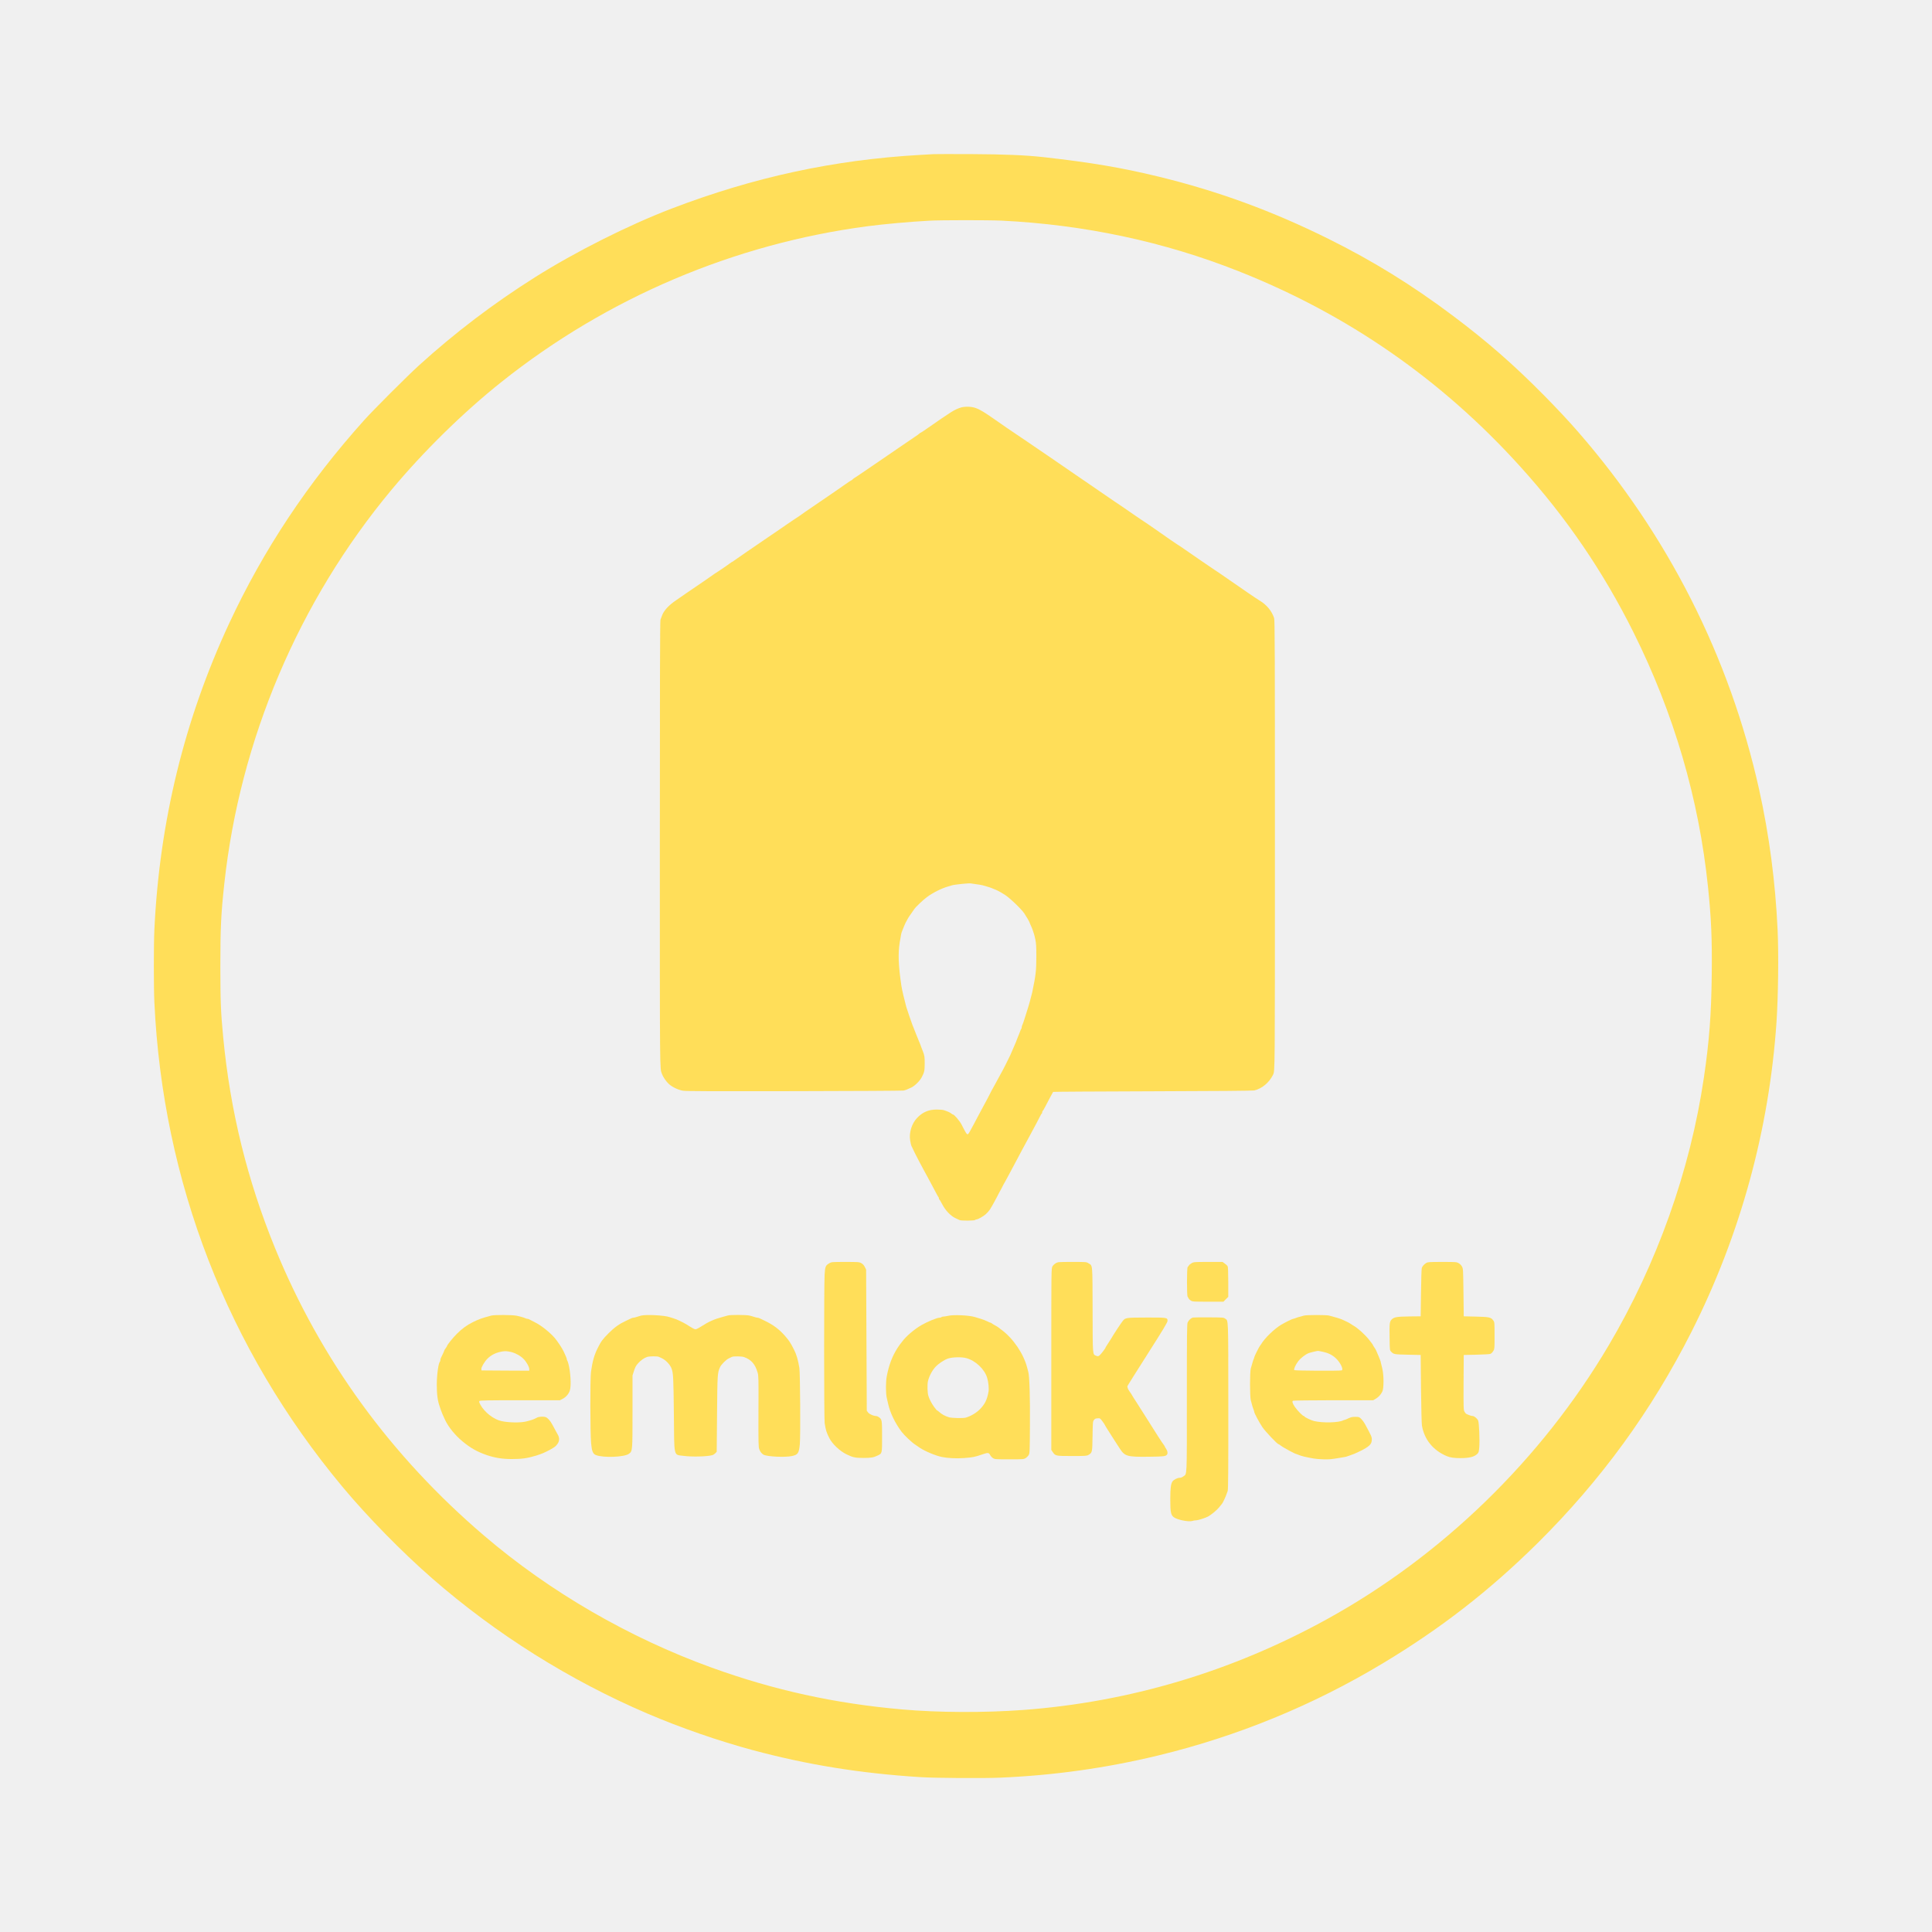
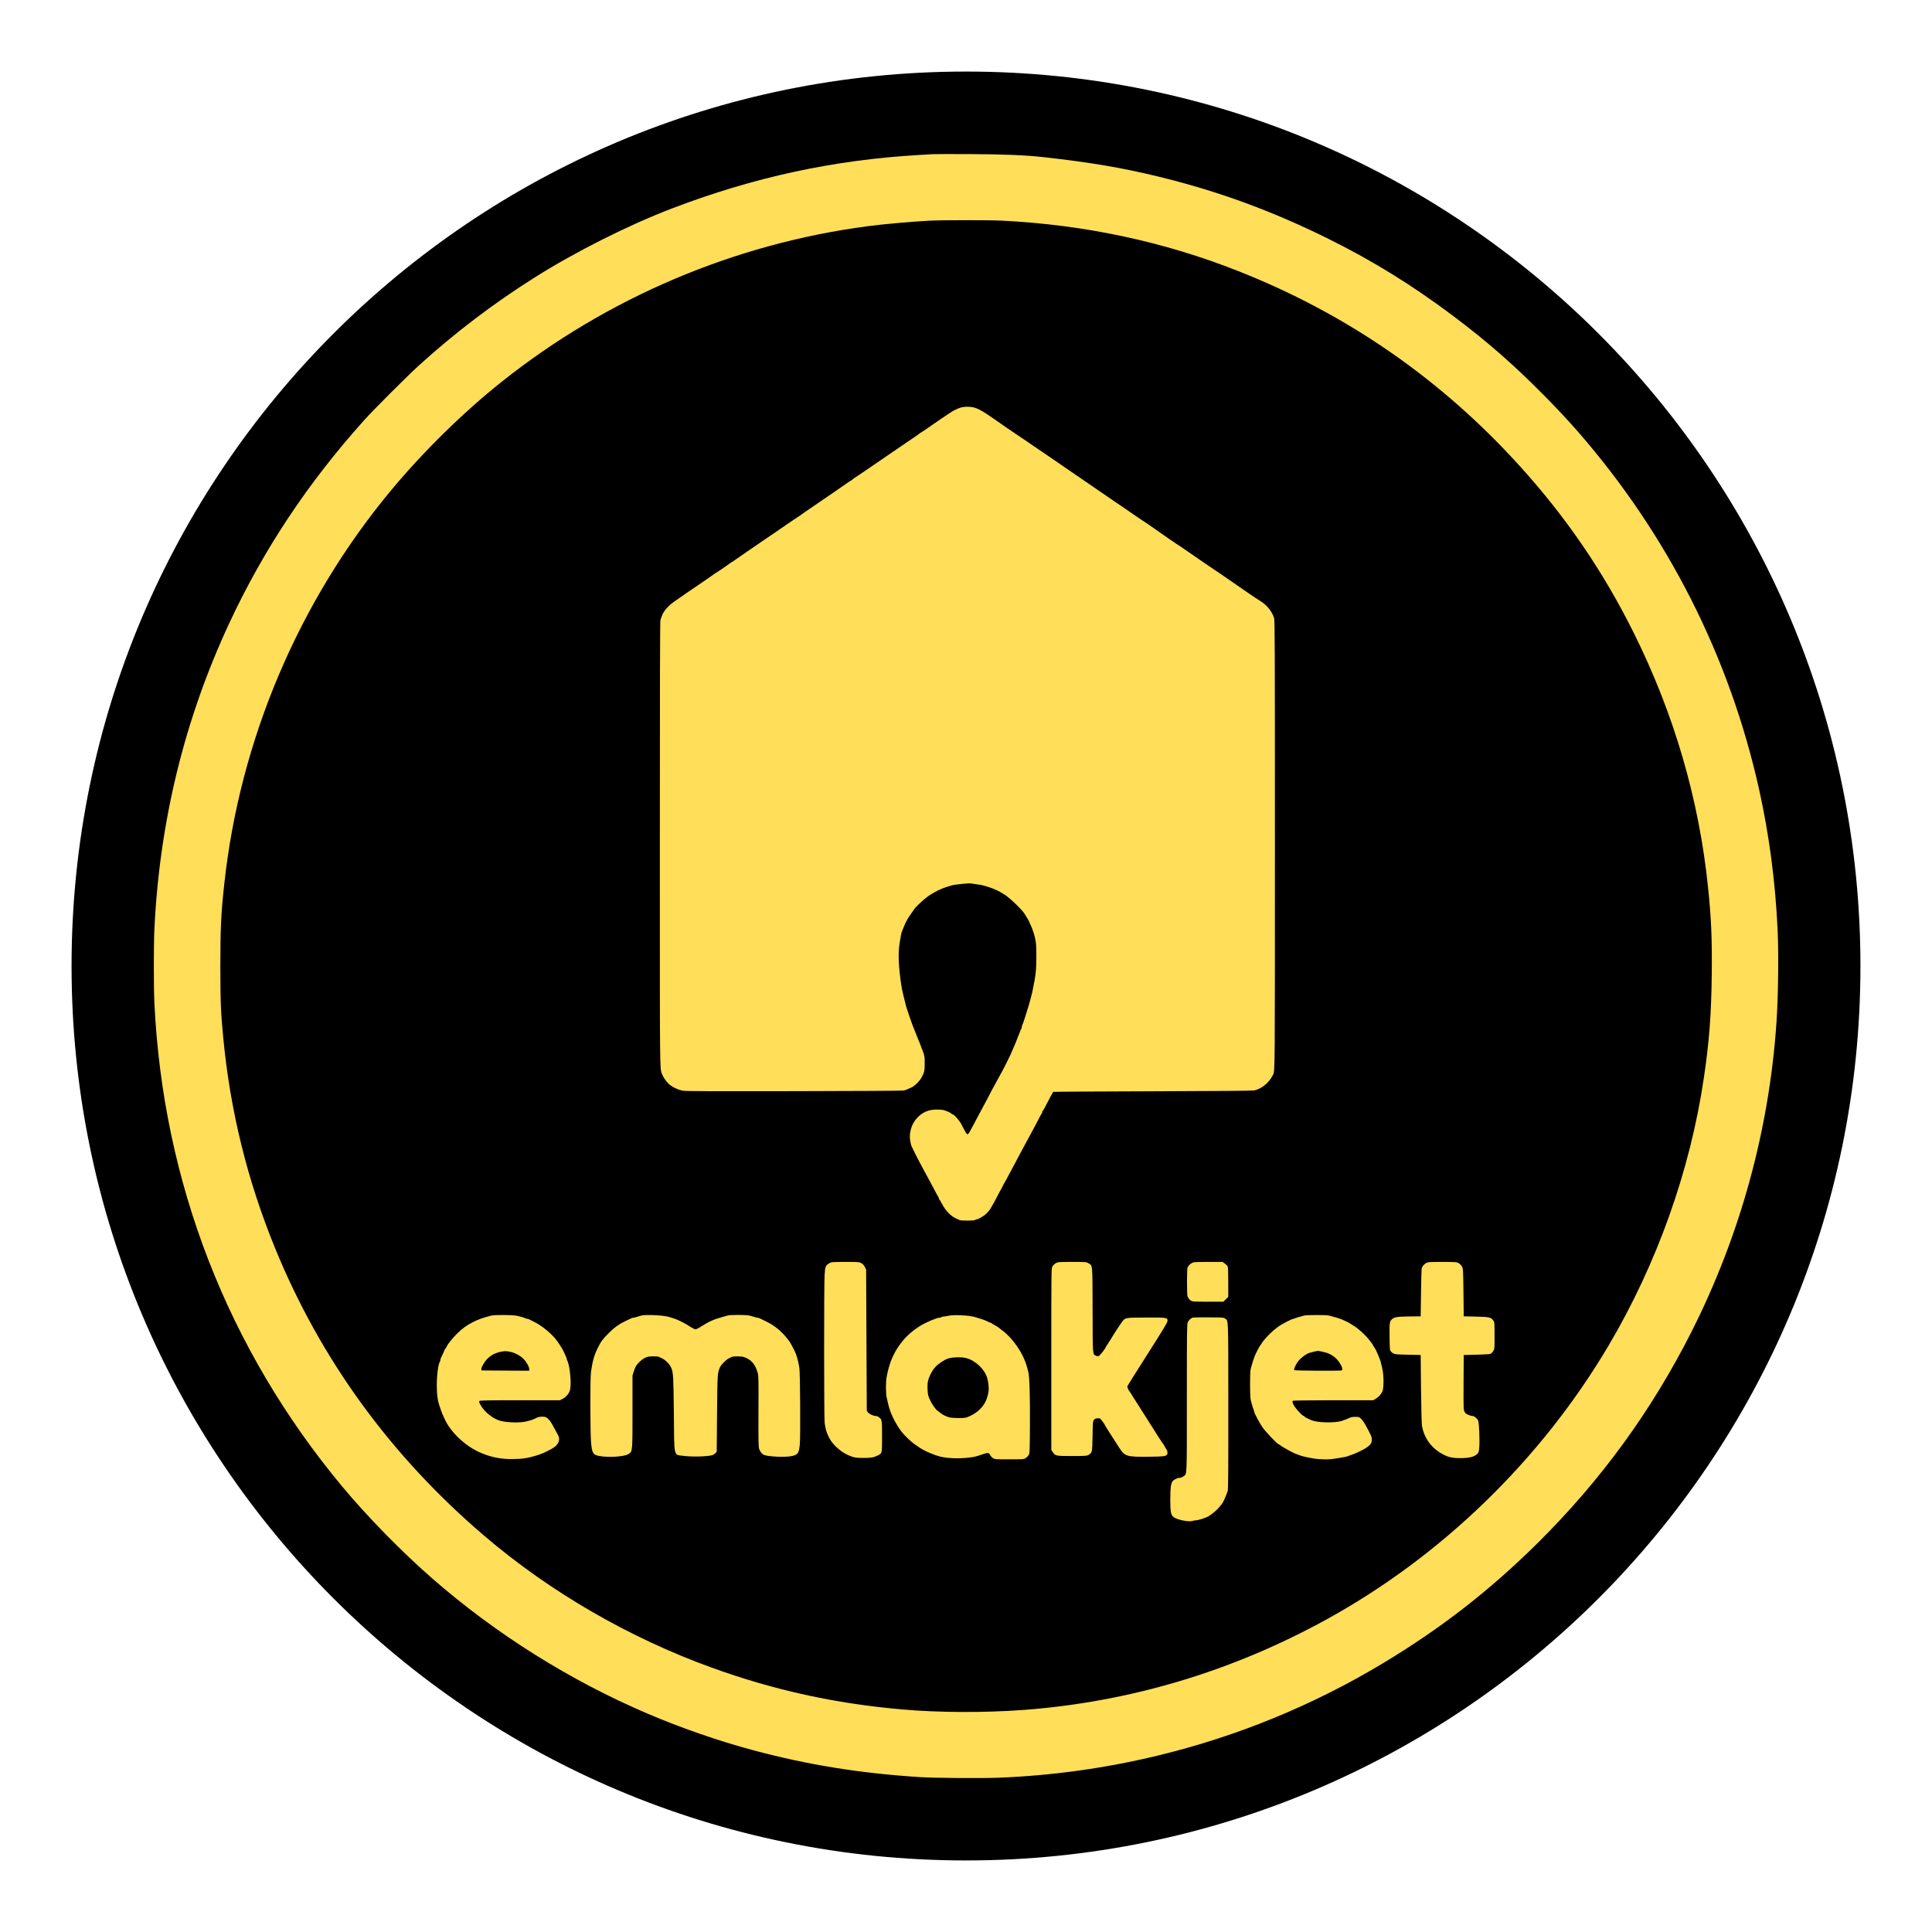
<svg xmlns="http://www.w3.org/2000/svg" width="1080" zoomAndPan="magnify" viewBox="0 0 810 810" height="1080" preserveAspectRatio="xMidYMid meet" version="1.0">
+   <defs>
+     <clipPath id="ec751ab19f">
+       <path d="M 30 30 L 780 30 L 780 780 L 30 780 Z M 30 30 " clip-rule="nonzero" />
+     </clipPath>
+     <clipPath id="79e6c45504">
+       <path d="M 405 30 C 197.895 30 30 197.895 30 405 C 30 612.105 197.895 780 405 780 C 612.105 780 780 612.105 780 405 C 780 197.895 612.105 30 405 30 Z M 405 30 " clip-rule="nonzero" />
+     </clipPath>
+   </defs>
+   <rect x="-81" width="972" fill="#ffffff" y="-81" height="972" fill-opacity="1" />
+   <rect x="-81" width="972" fill="#ffffff" y="-81" height="972" fill-opacity="1" />
+   <g clip-path="url(#ec751ab19f)">
+     <g clip-path="url(#79e6c45504)">
+       <path fill="#000000" d="M 30 30 L 780 30 L 780 780 L 30 780 Z M 30 30 " fill-opacity="1" fill-rule="nonzero" />
+     </g>
+   </g>
  <path fill="#ffde59" d="M 391.344 64.629 C 390.648 64.676 388.102 64.816 385.672 64.953 C 349.559 67.016 315.996 74.281 281.504 87.477 C 263.355 94.445 241.25 105.555 224.215 116.297 C 206.828 127.27 190.766 139.469 175.602 153.242 C 170.695 157.707 156.691 171.691 152.66 176.18 C 129.051 202.477 110.465 230.465 96.066 261.391 C 77.293 301.758 66.875 344.469 64.723 389.723 C 64.422 396.133 64.422 413.867 64.723 420.277 C 68.266 495.555 95.395 565.484 143.52 623.285 C 154.051 635.926 168.496 650.672 181.156 661.715 C 207.984 685.117 238.82 704.469 271.434 718.426 C 285.254 724.352 301.551 730 315.785 733.797 C 338.633 739.93 360.719 743.473 385.785 745.07 C 391.992 745.465 411.992 745.602 419.121 745.301 C 441.828 744.352 463.703 741.273 485.555 735.996 C 518.773 727.965 550.508 714.953 579.746 697.359 C 604.051 682.754 624.445 666.922 644.559 647.035 C 671.09 620.766 692.383 591.551 709.168 558.355 C 729.629 517.848 741.758 473.633 744.816 428.379 C 745.531 417.43 745.742 400.23 745.277 389.953 C 744.328 369.629 741.758 350.117 737.523 331.02 C 725.184 275.484 699.305 224.352 661.715 181.156 C 657.754 176.598 652.984 171.504 647.707 166.133 C 634.793 153.031 623.59 143.219 609.051 132.316 C 592.059 119.559 575.578 109.375 556.969 100.141 C 533.309 88.402 510.465 80.047 485.441 73.98 C 470.023 70.254 457.43 68.125 437.5 65.879 C 429.93 65.047 421.109 64.676 406.969 64.605 C 399.074 64.582 392.035 64.582 391.344 64.629 Z M 419.93 92.5 C 454.816 94.234 487.941 101.297 519.328 113.727 C 564.977 131.781 604.398 159.121 637.383 195.625 C 656.668 216.945 672.105 239.535 684.883 265.184 C 701.805 299.145 712.293 334.977 716.09 371.898 C 717.453 385 717.824 393.656 717.66 408.473 C 717.477 425.16 716.621 436.598 714.352 451.875 C 708.633 490.695 694.699 529.816 674.398 564.145 C 646.133 611.945 604.375 652.477 556.02 679.027 C 516.297 700.855 473.379 713.633 428.844 716.922 C 412.547 718.102 393.473 718.031 378.266 716.691 C 350.023 714.215 324.422 708.59 298.402 699.168 C 263.703 686.621 230.531 667.383 203.031 643.891 C 163.867 610.465 134.422 569.977 115.371 523.402 C 103.656 494.746 96.504 465.695 93.566 434.746 C 92.57 424.305 92.406 420.23 92.383 405.23 C 92.383 389.121 92.66 383.148 94.027 370.625 C 100.555 310.23 125.23 252.059 164.145 205.348 C 177.594 189.215 194.328 172.777 210.324 160.07 C 254.559 124.84 307.848 102.199 363.797 94.84 C 370.508 93.957 381.434 92.965 389.605 92.523 C 394.422 92.246 414.605 92.246 419.93 92.5 Z M 419.93 92.5 " fill-opacity="1" fill-rule="nonzero" />
  <path fill="#ffde59" d="M 402.57 170.949 C 399.977 171.852 399.234 172.316 388.609 179.699 C 387.293 180.625 386.133 181.391 386.043 181.391 C 385.949 181.391 385.672 181.574 385.418 181.805 C 385.184 182.035 384.352 182.641 383.59 183.125 C 382.359 183.934 377.059 187.57 376.391 188.031 C 376.273 188.148 375.996 188.309 375.785 188.449 C 375.371 188.703 373.266 190.141 362.406 197.594 C 361.203 198.426 360.047 199.191 359.84 199.328 C 358.426 200.207 357.43 200.926 357.359 201.09 C 357.316 201.203 357.176 201.297 357.082 201.297 C 356.969 201.297 355.785 202.059 354.492 202.984 C 352.082 204.699 349.098 206.734 344.004 210.207 C 338.309 214.074 335.719 215.879 335.184 216.297 C 335.07 216.41 334.723 216.621 334.469 216.781 C 334.191 216.922 332.016 218.402 329.605 220.047 C 327.223 221.715 325.094 223.172 324.906 223.285 C 324.723 223.402 323.891 223.98 323.055 224.535 C 320.949 225.996 317.016 228.68 313.332 231.18 C 311.621 232.34 309.516 233.82 308.656 234.422 C 307.801 235.047 307.035 235.555 306.969 235.555 C 306.898 235.555 306.41 235.902 305.855 236.297 C 305.301 236.715 304.629 237.199 304.398 237.34 C 304.168 237.5 303.125 238.195 302.105 238.91 C 301.09 239.605 300.094 240.254 299.906 240.348 C 299.723 240.441 299.422 240.648 299.215 240.809 C 298.867 241.109 294.191 244.328 288.102 248.449 C 286.645 249.445 285.395 250.301 285.324 250.371 C 285.254 250.441 284.492 250.973 283.59 251.574 C 280.301 253.75 278.148 256.156 277.453 258.355 C 277.293 258.867 277.035 259.535 276.898 259.84 C 276.715 260.254 276.645 285.809 276.645 353.934 C 276.645 451.621 276.598 447.684 277.523 450.254 C 277.965 451.504 279.328 453.473 280.418 454.469 C 281.852 455.766 284.375 456.969 286.367 457.293 C 287.594 457.5 299.074 457.547 332.895 457.477 C 357.594 457.43 378.219 457.316 378.727 457.223 C 379.652 457.059 380.094 456.875 382.129 455.926 C 383.543 455.254 385.672 453.148 386.434 451.645 C 387.547 449.492 387.66 448.98 387.684 445.973 C 387.707 443.195 387.617 442.477 386.828 440.531 C 386.668 440.141 386.41 439.469 386.25 439.027 C 385.926 438.102 385.766 437.66 385.207 436.367 C 385 435.855 384.746 435.23 384.652 434.977 C 384.535 434.723 384.352 434.258 384.215 433.934 C 384.098 433.609 383.703 432.617 383.355 431.734 C 383.008 430.832 382.641 429.906 382.523 429.652 C 382.223 428.91 380.207 423.031 379.953 422.129 C 379.145 419.121 378.125 414.816 377.918 413.332 C 376.645 404.84 376.457 399.699 377.223 395.047 C 377.73 391.875 377.895 391.156 378.148 390.531 C 378.242 390.277 378.633 389.328 378.98 388.449 C 379.328 387.547 379.859 386.434 380.16 385.973 C 380.465 385.484 380.695 385.047 380.695 385 C 380.695 384.93 381.156 384.234 381.734 383.426 C 382.316 382.617 383.008 381.598 383.309 381.156 C 384.004 380.141 386.945 377.359 388.633 376.109 C 391.156 374.234 394.652 372.477 397.477 371.668 C 397.984 371.527 398.727 371.297 399.098 371.18 C 400.141 370.855 406.18 370.23 406.969 370.371 C 407.359 370.441 408.496 370.602 409.492 370.742 C 410.508 370.855 411.645 371.066 412.035 371.18 C 412.43 371.297 413.219 371.527 413.797 371.691 C 414.953 371.992 416.645 372.641 418.078 373.309 C 418.934 373.727 419.375 373.98 421.18 375.07 C 423.219 376.344 427.984 380.879 429.422 382.918 C 430.094 383.891 431.621 386.504 431.621 386.691 C 431.621 386.781 431.875 387.359 432.176 388.008 C 432.477 388.633 432.848 389.559 433.008 390.07 C 433.172 390.578 433.379 391.203 433.473 391.457 C 433.59 391.715 433.844 392.801 434.074 393.891 C 434.422 395.484 434.492 396.875 434.492 401.18 C 434.469 407.035 434.281 408.68 432.777 415.996 C 432.477 417.406 431.156 422.176 430.719 423.402 C 430.578 423.773 430.094 425.348 429.629 426.875 C 429.145 428.402 428.68 429.746 428.566 429.859 C 428.473 430 428.379 430.301 428.379 430.578 C 428.379 430.855 428.285 431.156 428.195 431.297 C 428.078 431.41 427.801 432.016 427.594 432.66 C 427.359 433.285 426.992 434.258 426.734 434.793 C 426.504 435.348 426.297 435.855 426.297 435.926 C 426.297 435.996 426.133 436.41 425.949 436.852 C 424.977 439.074 424.793 439.469 423.566 442.383 C 423.055 443.566 419.816 449.93 419.535 450.277 C 419.422 450.441 418.797 451.574 418.148 452.824 C 417.5 454.074 416.734 455.465 416.457 455.926 C 416.18 456.367 415.508 457.617 414.977 458.703 C 414.445 459.793 413.633 461.297 413.219 462.059 C 412.777 462.824 412.059 464.168 411.598 465.07 C 411.133 465.949 410.441 467.27 410.047 467.965 C 409.676 468.656 408.844 470.23 408.219 471.434 C 406.734 474.258 406.043 475.441 405.785 475.531 C 405.418 475.648 405.094 475.254 404.191 473.52 C 403.703 472.57 403.172 471.574 403.055 471.32 C 402.27 469.859 400.047 467.27 399.559 467.27 C 399.422 467.27 399.098 467.082 398.844 466.852 C 398.402 466.457 397.246 465.926 395.719 465.441 C 395.277 465.301 393.91 465.184 392.707 465.184 C 389.328 465.184 386.781 466.273 384.492 468.703 C 382.223 471.066 381.043 474.953 381.598 478.195 C 381.758 479.121 381.969 480.094 382.082 480.348 C 382.316 480.973 384.746 485.855 385.555 487.293 C 385.902 487.918 386.668 489.328 387.223 490.418 C 387.801 491.504 388.52 492.801 388.797 493.309 C 389.098 493.82 389.816 495.16 390.418 496.32 C 392.777 500.785 393.242 501.645 393.449 501.875 C 393.566 501.992 393.656 502.27 393.656 502.5 C 393.656 502.73 393.727 502.918 393.844 502.918 C 393.934 502.918 394.469 503.82 395.047 504.93 C 396.367 507.453 398.52 509.723 400.484 510.672 C 401.25 511.02 402.059 511.41 402.316 511.527 C 402.941 511.852 408.473 511.805 408.773 511.504 C 408.91 511.367 409.191 511.25 409.375 511.25 C 410 511.25 412.176 510.023 413.242 509.098 C 413.82 508.59 414.582 507.73 414.953 507.199 C 415.625 506.227 417.684 502.5 418.727 500.371 C 419.004 499.793 419.281 499.281 419.352 499.215 C 419.422 499.145 419.793 498.473 420.16 497.707 C 420.531 496.945 421.09 495.926 421.391 495.441 C 421.668 494.953 422.523 493.402 423.266 491.969 C 424.004 490.531 424.816 489.004 425.094 488.543 C 425.348 488.078 426.09 486.668 426.758 485.418 C 427.43 484.145 428.242 482.594 428.59 481.969 C 429.191 480.902 430 479.398 432.035 475.602 C 434.328 471.344 435.16 469.793 435.832 468.426 C 436.25 467.594 436.668 466.875 436.781 466.852 C 436.875 466.805 436.945 466.574 436.945 466.344 C 436.945 466.109 437.035 465.855 437.152 465.785 C 437.27 465.719 437.754 464.883 438.219 463.98 C 439.582 461.344 441.297 458.125 441.527 457.777 C 441.574 457.707 460.324 457.594 483.195 457.523 C 509.77 457.453 525.16 457.316 525.832 457.176 C 529.074 456.434 532.129 453.891 533.727 450.602 C 534.535 448.934 534.516 450.742 534.516 354.191 C 534.516 272.754 534.469 260.07 534.191 259.168 C 533.195 256.09 530.973 253.449 527.871 251.645 C 527.082 251.203 520.578 246.758 516.109 243.633 C 511.992 240.766 510.555 239.793 509.027 238.797 C 507.965 238.102 499.746 232.477 497.016 230.555 C 495.484 229.492 493.957 228.449 493.59 228.266 C 493.031 227.941 490.094 225.902 484.281 221.828 C 482.848 220.809 479.398 218.473 478.426 217.848 C 477.617 217.316 472.453 213.797 472.246 213.609 C 472.129 213.52 471.297 212.941 470.395 212.34 C 469.516 211.758 468.195 210.879 467.5 210.395 C 466.805 209.906 464.469 208.285 462.293 206.828 C 460.141 205.348 456.898 203.125 455.117 201.898 C 453.332 200.672 451.715 199.559 451.527 199.445 C 451.344 199.328 449.305 197.918 447.016 196.344 C 444.723 194.746 441.227 192.359 439.258 191.02 C 437.293 189.699 434.676 187.918 433.473 187.082 C 432.27 186.227 429.168 184.145 426.621 182.43 C 424.051 180.719 419.93 177.895 417.477 176.156 C 412.453 172.641 410.785 171.645 408.797 170.973 C 407.059 170.395 404.191 170.371 402.57 170.949 Z M 402.57 170.949 " fill-opacity="1" fill-rule="nonzero" />
  <path fill="#ffde59" d="M 347.73 529.605 C 346.109 530.531 345.926 530.996 345.719 534.445 C 345.441 539.215 345.465 594.816 345.742 596.645 C 346.227 599.723 346.504 600.555 347.73 602.984 C 348.98 605.418 352.082 608.355 354.883 609.723 C 357.594 611.043 358.566 611.25 362.082 611.25 C 365.141 611.25 366.25 611.066 367.918 610.254 C 369.859 609.328 369.816 609.492 369.816 602.293 C 369.816 595.348 369.77 595.07 368.449 594.145 C 368.078 593.867 367.523 593.656 367.223 593.656 C 366.203 593.656 364.445 592.871 363.91 592.152 L 363.402 591.457 L 363.266 561.875 L 363.125 532.293 L 362.594 531.203 C 362.223 530.465 361.758 529.953 361.133 529.605 C 360.254 529.098 359.977 529.074 354.422 529.074 C 348.867 529.074 348.59 529.098 347.73 529.605 Z M 347.73 529.605 " fill-opacity="1" fill-rule="nonzero" />
  <path fill="#ffde59" d="M 442.641 529.605 C 442.129 529.883 441.504 530.484 441.25 530.926 C 440.766 531.734 440.766 531.805 440.766 569.816 L 440.766 607.895 L 441.344 608.75 C 442.477 610.418 442.57 610.441 449.445 610.441 C 455.094 610.441 455.625 610.395 456.32 610 C 457.941 609.004 457.941 609.004 458.055 602.152 C 458.148 596.367 458.172 595.926 458.633 595.348 C 459.004 594.84 459.305 594.676 460.16 594.629 C 461.203 594.559 461.227 594.582 462.152 595.832 C 462.684 596.527 463.102 597.176 463.102 597.223 C 463.102 597.359 464.977 600.371 467.152 603.727 C 467.824 604.746 468.844 606.344 469.445 607.27 C 471.598 610.602 472.523 610.855 481.781 610.742 C 488.031 610.672 488.773 610.578 489.305 609.77 C 489.652 609.258 489.492 608.285 488.91 607.453 C 488.59 606.992 488.332 606.527 488.332 606.434 C 488.332 606.344 488.125 606.02 487.871 605.695 C 487.246 604.906 484.652 600.879 481.273 595.465 C 480.555 594.305 476.734 588.309 475.902 587.016 C 475.348 586.203 474.906 585.484 474.906 585.441 C 474.906 585.324 473.844 583.703 473.543 583.332 C 473.055 582.754 472.57 581.551 472.66 581.18 C 472.707 580.973 476.527 574.906 481.133 567.684 C 487.754 557.293 489.492 554.375 489.492 553.797 C 489.492 552.383 489.352 552.359 480.625 552.383 C 472.223 552.406 471.922 552.453 470.832 553.656 C 470.277 554.258 466.781 559.582 465.766 561.367 C 465.395 561.992 464.746 563.008 464.328 563.609 C 463.91 564.215 463.566 564.793 463.543 564.883 C 463.52 565.254 461.527 567.848 460.949 568.285 C 460.418 568.68 460.277 568.68 459.629 568.426 C 458.031 567.777 458.125 568.867 458.078 549.168 C 458.008 529.305 458.148 530.766 456.344 529.629 C 455.484 529.074 455.418 529.074 449.516 529.074 C 443.773 529.074 443.52 529.098 442.641 529.605 Z M 442.641 529.605 " fill-opacity="1" fill-rule="nonzero" />
  <path fill="#ffde59" d="M 499.582 529.605 C 499.074 529.883 498.566 530.324 498.426 530.578 C 498.285 530.832 498.078 531.109 497.941 531.203 C 497.57 531.48 497.547 543.219 497.918 543.656 C 498.078 543.844 498.285 544.191 498.355 544.398 C 498.449 544.629 498.844 545.023 499.258 545.277 C 499.977 545.719 500.441 545.742 506.48 545.742 L 512.941 545.742 L 513.934 544.723 L 514.953 543.727 L 514.953 537.547 C 514.953 533.656 514.859 531.18 514.699 530.902 C 514.582 530.648 514.051 530.141 513.52 529.77 L 512.57 529.074 L 506.527 529.074 C 500.695 529.074 500.465 529.098 499.582 529.605 Z M 499.582 529.605 " fill-opacity="1" fill-rule="nonzero" />
  <path fill="#ffde59" d="M 597.941 529.516 C 597.035 530.07 596.32 530.879 596.09 531.621 C 595.973 531.945 595.832 536.621 595.766 542.035 L 595.625 551.875 L 590.879 551.922 C 585.648 551.992 584.469 552.199 583.473 553.195 C 582.57 554.074 582.5 554.84 582.594 560.949 C 582.66 566.043 582.66 566.09 583.242 566.691 C 584.281 567.801 584.492 567.848 590.184 567.965 L 595.625 568.078 L 595.766 582.199 C 595.855 590.254 596.02 596.922 596.156 597.707 C 597.176 603.633 600.949 608.195 606.734 610.555 C 608.078 611.09 609.746 611.344 612.316 611.32 C 616.043 611.32 618.148 610.785 619.398 609.516 C 619.93 609.004 620.023 608.633 620.184 606.898 C 620.441 603.867 620.117 596.32 619.699 595.531 C 619.234 594.605 618.031 593.656 617.34 593.656 C 616.828 593.656 615.785 593.285 614.723 592.754 C 614.535 592.66 614.215 592.246 613.98 591.828 C 613.59 591.133 613.566 590.301 613.609 579.582 L 613.68 568.078 L 619.004 567.965 C 621.945 567.895 624.535 567.754 624.793 567.641 C 625.371 567.359 625.602 567.129 626.18 566.227 C 626.574 565.578 626.621 565.07 626.598 559.953 C 626.598 554.492 626.598 554.352 626.066 553.609 C 625.117 552.27 624.422 552.129 618.773 551.992 L 613.68 551.875 L 613.566 541.922 C 613.449 532.406 613.426 531.922 612.965 531.043 C 612.684 530.484 612.105 529.906 611.574 529.605 C 610.695 529.098 610.465 529.074 604.652 529.074 C 599.191 529.074 598.566 529.121 597.941 529.516 Z M 597.941 529.516 " fill-opacity="1" fill-rule="nonzero" />
  <path fill="#ffde59" d="M 205.926 551.574 C 201.805 552.684 200.855 553.031 198.172 554.352 C 195.785 555.531 193.703 557.059 191.598 559.145 C 189.84 560.902 187.406 563.91 187.406 564.352 C 187.406 564.445 187.152 564.859 186.828 565.277 C 186.504 565.695 186.25 566.133 186.25 566.25 C 186.25 566.367 185.973 567.035 185.625 567.73 C 185.301 568.426 184.93 569.191 184.816 569.398 C 184.723 569.629 184.629 570 184.629 570.23 C 184.629 570.465 184.559 570.742 184.469 570.832 C 183.797 571.48 183.148 576.32 183.125 580.465 C 183.125 584.699 183.496 587.453 184.398 589.84 C 184.492 590.094 184.699 590.719 184.859 591.227 C 185.141 592.082 185.785 593.609 186.645 595.395 C 188.008 598.266 190.766 601.691 193.773 604.191 C 197.152 607.035 200.023 608.656 204.121 610.07 C 207.477 611.203 210.602 611.715 214.516 611.715 C 218.75 611.715 221.066 611.391 224.676 610.301 C 227.152 609.535 228.496 608.957 230.766 607.707 C 232.617 606.668 233.055 606.32 233.727 605.371 C 234.535 604.281 234.629 602.871 233.98 601.715 C 233.219 600.371 232.035 598.195 231.551 597.246 C 230.695 595.625 229.582 594.398 228.703 594.121 C 227.824 593.82 225.973 593.934 225.207 594.305 C 223.379 595.23 223.219 595.277 220.625 595.949 C 218.266 596.551 213.266 596.48 210.184 595.785 C 206.969 595.094 203.102 592.059 201.41 588.934 C 200.855 587.895 200.785 587.594 201.02 587.359 C 201.25 587.129 204.699 587.059 218.055 587.059 L 234.77 587.059 L 235.879 586.48 C 237.27 585.766 238.449 584.422 238.91 582.984 C 239.559 581.043 239.215 575.047 238.266 571.621 C 238.102 571.02 237.895 570.465 237.801 570.371 C 237.707 570.277 237.641 570.047 237.641 569.84 C 237.641 569.652 237.43 569.074 237.199 568.566 C 236.945 568.031 236.527 567.129 236.273 566.527 C 235.695 565.254 233.609 562.129 232.5 560.855 C 230.395 558.496 227.035 555.809 224.605 554.559 C 223.82 554.145 223.008 553.727 222.824 553.633 C 221.691 553.031 221.41 552.918 221.09 552.918 C 220.902 552.918 220.555 552.824 220.324 552.707 C 219.676 552.383 218.219 551.969 216.598 551.621 C 214.84 551.25 207.223 551.203 205.926 551.574 Z M 214.258 566.828 C 216.043 567.246 218.242 568.449 219.469 569.699 C 220.766 571.02 221.898 573.078 221.898 574.051 L 221.898 574.676 L 211.898 574.629 L 201.875 574.559 L 201.805 573.98 C 201.734 573.285 203.055 570.996 204.258 569.746 C 205.902 568.055 208.008 567.016 210.695 566.598 C 211.898 566.41 212.547 566.457 214.258 566.828 Z M 214.258 566.828 " fill-opacity="1" fill-rule="nonzero" />
  <path fill="#ffde59" d="M 268.773 551.574 C 268.266 551.715 267.43 551.945 266.922 552.129 C 266.391 552.316 265.809 552.453 265.578 552.453 C 265.371 552.453 265 552.547 264.77 552.66 C 264.559 552.777 263.566 553.242 262.547 553.703 C 259.699 555.023 257.66 556.457 255.23 558.891 C 252.684 561.434 251.945 562.43 250.648 565.07 C 249.121 568.102 248.402 570.695 247.777 575.141 C 247.383 577.941 247.43 600.602 247.824 605.094 C 248.125 608.426 248.59 609.559 249.84 610.047 C 252.965 611.273 261.828 610.926 263.703 609.492 C 265.184 608.379 265.184 608.426 265.184 591.715 L 265.184 576.668 L 265.809 574.723 C 266.273 573.242 266.668 572.523 267.453 571.645 C 268.633 570.324 270 569.352 271.273 568.91 C 272.27 568.59 275.602 568.543 276.227 568.867 C 276.457 568.98 276.969 569.215 277.34 569.375 C 279.098 570.16 280.949 572.105 281.574 573.82 C 282.27 575.766 282.359 577.617 282.523 592.73 C 282.684 611.391 282.34 609.793 286.504 610.371 C 290.07 610.855 296.574 610.695 298.656 610.07 C 299.051 609.953 299.629 609.582 299.93 609.258 L 300.484 608.656 L 300.625 592.66 C 300.785 575.926 300.785 575.625 301.898 573.148 C 302.359 572.105 304.516 569.953 305.578 569.492 C 306.09 569.258 306.691 568.98 306.898 568.867 C 307.5 568.566 311.02 568.609 311.945 568.957 C 315 570.07 316.598 571.898 317.641 575.484 C 318.031 576.758 318.055 578.125 317.984 591.691 C 317.941 604.746 317.984 606.621 318.309 607.547 C 318.68 608.59 319.375 609.492 320.117 609.883 C 321.621 610.719 329.168 611.066 331.969 610.465 C 334.535 609.906 334.953 609.305 335.324 605.578 C 335.648 602.406 335.484 575.766 335.141 573.52 C 334.605 570.207 333.934 567.918 332.965 565.996 C 331.32 562.777 330.902 562.129 329.121 560.094 C 326.734 557.34 324.121 555.395 320.625 553.727 C 319.605 553.266 318.59 552.777 318.379 552.66 C 318.148 552.547 317.777 552.453 317.57 552.453 C 317.34 552.453 316.758 552.316 316.227 552.129 C 315.719 551.969 314.816 551.691 314.191 551.551 C 312.848 551.227 306.109 551.203 305.141 551.527 C 304.746 551.645 303.797 551.898 303.031 552.105 C 299.559 553.031 297.129 554.098 294.234 555.973 C 293.078 556.734 291.922 557.316 291.574 557.316 C 291.227 557.316 290.141 556.758 289.051 556.043 C 287.406 554.953 285.785 554.098 283.59 553.148 C 283.332 553.031 282.707 552.824 282.199 552.66 C 281.691 552.523 281.02 552.293 280.695 552.199 C 278.52 551.434 270.879 551.043 268.773 551.574 Z M 268.773 551.574 " fill-opacity="1" fill-rule="nonzero" />
  <path fill="#ffde59" d="M 397.594 551.645 C 396.898 551.805 395.996 551.969 395.578 551.969 C 395.184 551.992 394.77 552.082 394.699 552.223 C 394.629 552.34 394.281 552.453 393.934 552.453 C 392.824 552.453 388.844 554.098 386.25 555.602 C 383.195 557.383 379.816 560.301 378.195 562.523 C 377.73 563.148 377.293 563.727 377.199 563.797 C 377.129 563.867 376.691 564.516 376.227 565.23 C 374.074 568.633 372.73 572.152 371.805 576.875 C 371.32 579.281 371.32 584.098 371.781 586.066 C 371.969 586.875 372.246 588.031 372.383 588.68 C 373.172 592.293 375.324 596.734 377.984 600.254 C 379.191 601.852 382.199 604.699 383.867 605.785 C 384.352 606.109 385.16 606.668 385.672 607.016 C 387.871 608.473 392.129 610.254 394.816 610.832 C 397.246 611.344 401.066 611.551 404.145 611.297 C 407.801 611.02 408.633 610.855 411.41 609.906 C 414.215 608.934 414.559 608.934 415.117 610.023 C 415.371 610.508 415.926 611.109 416.367 611.367 C 417.105 611.805 417.57 611.828 423.172 611.828 C 428.957 611.828 429.215 611.805 430 611.32 C 430.441 611.043 431.02 610.465 431.273 610.047 C 431.715 609.328 431.734 608.727 431.805 597.594 C 431.898 585.902 431.621 577.016 431.133 575.254 C 430.996 574.746 430.785 573.91 430.648 573.402 C 429.121 567.5 424.746 561.09 419.816 557.477 C 419.121 556.969 418.496 556.48 418.426 556.41 C 418.355 556.344 417.848 556.02 417.27 555.719 C 416.691 555.418 416.066 555.023 415.855 554.859 C 415.672 554.676 415.371 554.535 415.23 554.535 C 415.094 554.535 414.516 554.305 413.98 554.004 C 413.426 553.703 412.199 553.242 411.25 552.941 C 410.301 552.66 409.168 552.316 408.727 552.176 C 406.32 551.434 399.793 551.133 397.594 551.645 Z M 405.117 569.398 C 408.934 570.418 412.707 573.934 413.844 577.57 C 414.398 579.281 414.676 582.152 414.445 583.449 C 413.844 586.852 412.895 588.75 410.809 590.855 C 409.258 592.406 406.969 593.75 404.883 594.352 C 403.797 594.652 399.027 594.559 397.824 594.191 C 396.273 593.727 394.746 592.895 393.703 591.922 C 393.355 591.598 393.008 591.344 392.918 591.344 C 392.801 591.344 392.246 590.695 391.668 589.906 C 390.555 588.402 389.582 586.504 389.191 585.117 C 388.82 583.773 388.727 580.465 389.051 579.074 C 389.492 577.105 390.766 574.652 392.129 573.148 C 393.402 571.734 395.926 570.07 397.5 569.559 C 399.422 568.957 403.195 568.867 405.117 569.398 Z M 405.117 569.398 " fill-opacity="1" fill-rule="nonzero" />
  <path fill="#ffde59" d="M 546.668 551.574 C 544.375 552.176 543.266 552.523 542.918 552.707 C 542.684 552.824 542.359 552.918 542.199 552.918 C 541.828 552.918 538.75 554.445 537.152 555.395 C 534.168 557.199 530.254 560.996 528.727 563.566 C 528.59 563.797 528.355 564.121 528.219 564.281 C 527.824 564.77 525.832 568.773 525.832 569.098 C 525.832 569.234 525.742 569.535 525.625 569.77 C 525.508 569.977 525.254 570.742 525.07 571.434 C 524.859 572.129 524.559 573.172 524.398 573.75 C 523.98 575.16 523.98 585.418 524.398 587.059 C 524.906 589.098 525.418 590.742 525.625 591.156 C 525.742 591.391 525.832 591.715 525.832 591.898 C 525.832 592.43 527.941 596.367 529.305 598.402 C 530.441 600.094 535.531 605.465 535.996 605.465 C 536.109 605.465 536.48 605.695 536.828 605.973 C 537.941 606.875 543.031 609.629 543.566 609.629 C 543.633 609.629 544.027 609.77 544.422 609.953 C 545.625 610.465 547.293 610.879 550.832 611.504 C 551.668 611.645 553.496 611.805 554.883 611.828 C 557.246 611.898 557.984 611.828 561.48 611.25 C 564.027 610.832 564.375 610.766 564.84 610.578 C 565.094 610.465 565.719 610.254 566.227 610.094 C 567.293 609.77 568.309 609.328 569.93 608.543 C 574.098 606.504 575.141 605.508 575.141 603.543 C 575.141 602.383 575.047 602.152 572.223 596.945 C 571.852 596.273 571.156 595.348 570.695 594.883 C 569.859 594.074 569.746 594.027 568.266 594.027 C 567.016 594.004 566.41 594.145 565.348 594.629 C 564.605 595 563.91 595.277 563.797 595.277 C 563.656 595.277 563.379 595.371 563.148 595.484 C 561.227 596.48 554.629 596.645 550.949 595.785 C 549.816 595.531 546.898 594.145 546.898 593.867 C 546.898 593.75 546.758 593.656 546.598 593.656 C 546.156 593.656 543.82 591.25 542.848 589.816 C 541.898 588.379 541.645 587.547 542.082 587.27 C 542.246 587.152 549.883 587.082 559.051 587.059 L 575.719 587.059 L 576.781 586.434 C 577.984 585.719 578.867 584.77 579.535 583.449 C 580.23 582.129 580.207 576.434 579.516 573.703 C 579.258 572.641 578.98 571.527 578.91 571.203 C 578.867 570.879 578.727 570.418 578.609 570.16 C 578.52 569.906 578.195 569.121 577.918 568.426 C 577.082 566.344 576.691 565.578 576.133 564.816 C 575.832 564.422 575.602 564.004 575.602 563.891 C 575.602 563.773 574.84 562.754 573.91 561.598 C 572.059 559.305 569.234 556.781 567.27 555.672 C 566.574 555.254 565.949 554.859 565.879 554.793 C 565.766 554.652 563.426 553.52 562.523 553.148 C 561.551 552.754 559.328 552.105 557.176 551.551 C 556.02 551.25 547.801 551.25 546.668 551.574 Z M 554.492 566.715 C 556.758 567.176 558.473 568.008 560.023 569.422 C 561.922 571.18 563.402 574.191 562.5 574.535 C 561.805 574.793 542.777 574.699 542.617 574.422 C 542.359 574.004 543.195 572.129 544.281 570.719 C 545.254 569.422 547.246 567.871 548.633 567.316 C 549.215 567.082 551.875 566.434 552.523 566.367 C 552.617 566.344 553.52 566.504 554.492 566.715 Z M 554.492 566.715 " fill-opacity="1" fill-rule="nonzero" />
  <path fill="#ffde59" d="M 500.254 552.383 C 499.422 552.5 498.449 553.379 497.941 554.422 C 497.641 555.094 497.594 558.703 497.594 586.133 C 497.594 620.254 497.707 617.777 496.133 618.98 C 495.625 619.375 495.047 619.582 494.492 619.582 C 493.68 619.582 492.223 620.301 491.645 620.996 C 490.902 621.922 490.648 623.82 490.648 628.543 C 490.648 633.957 490.879 635.184 492.129 636.109 C 493.566 637.199 498.473 638.172 499.906 637.66 C 500.324 637.523 500.996 637.406 501.391 637.406 C 502.293 637.406 505.395 636.41 506.574 635.766 C 507.941 634.977 510.23 633.078 511.066 632.016 C 511.48 631.48 511.992 630.855 512.176 630.648 C 512.801 629.953 513.957 627.406 514.723 625.07 C 514.93 624.398 515 616.133 514.977 589.422 C 514.953 551.227 515.047 553.891 513.59 552.801 C 513.031 552.359 512.594 552.34 506.969 552.316 C 503.656 552.293 500.648 552.316 500.254 552.383 Z M 500.254 552.383 " fill-opacity="1" fill-rule="nonzero" />
</svg>
